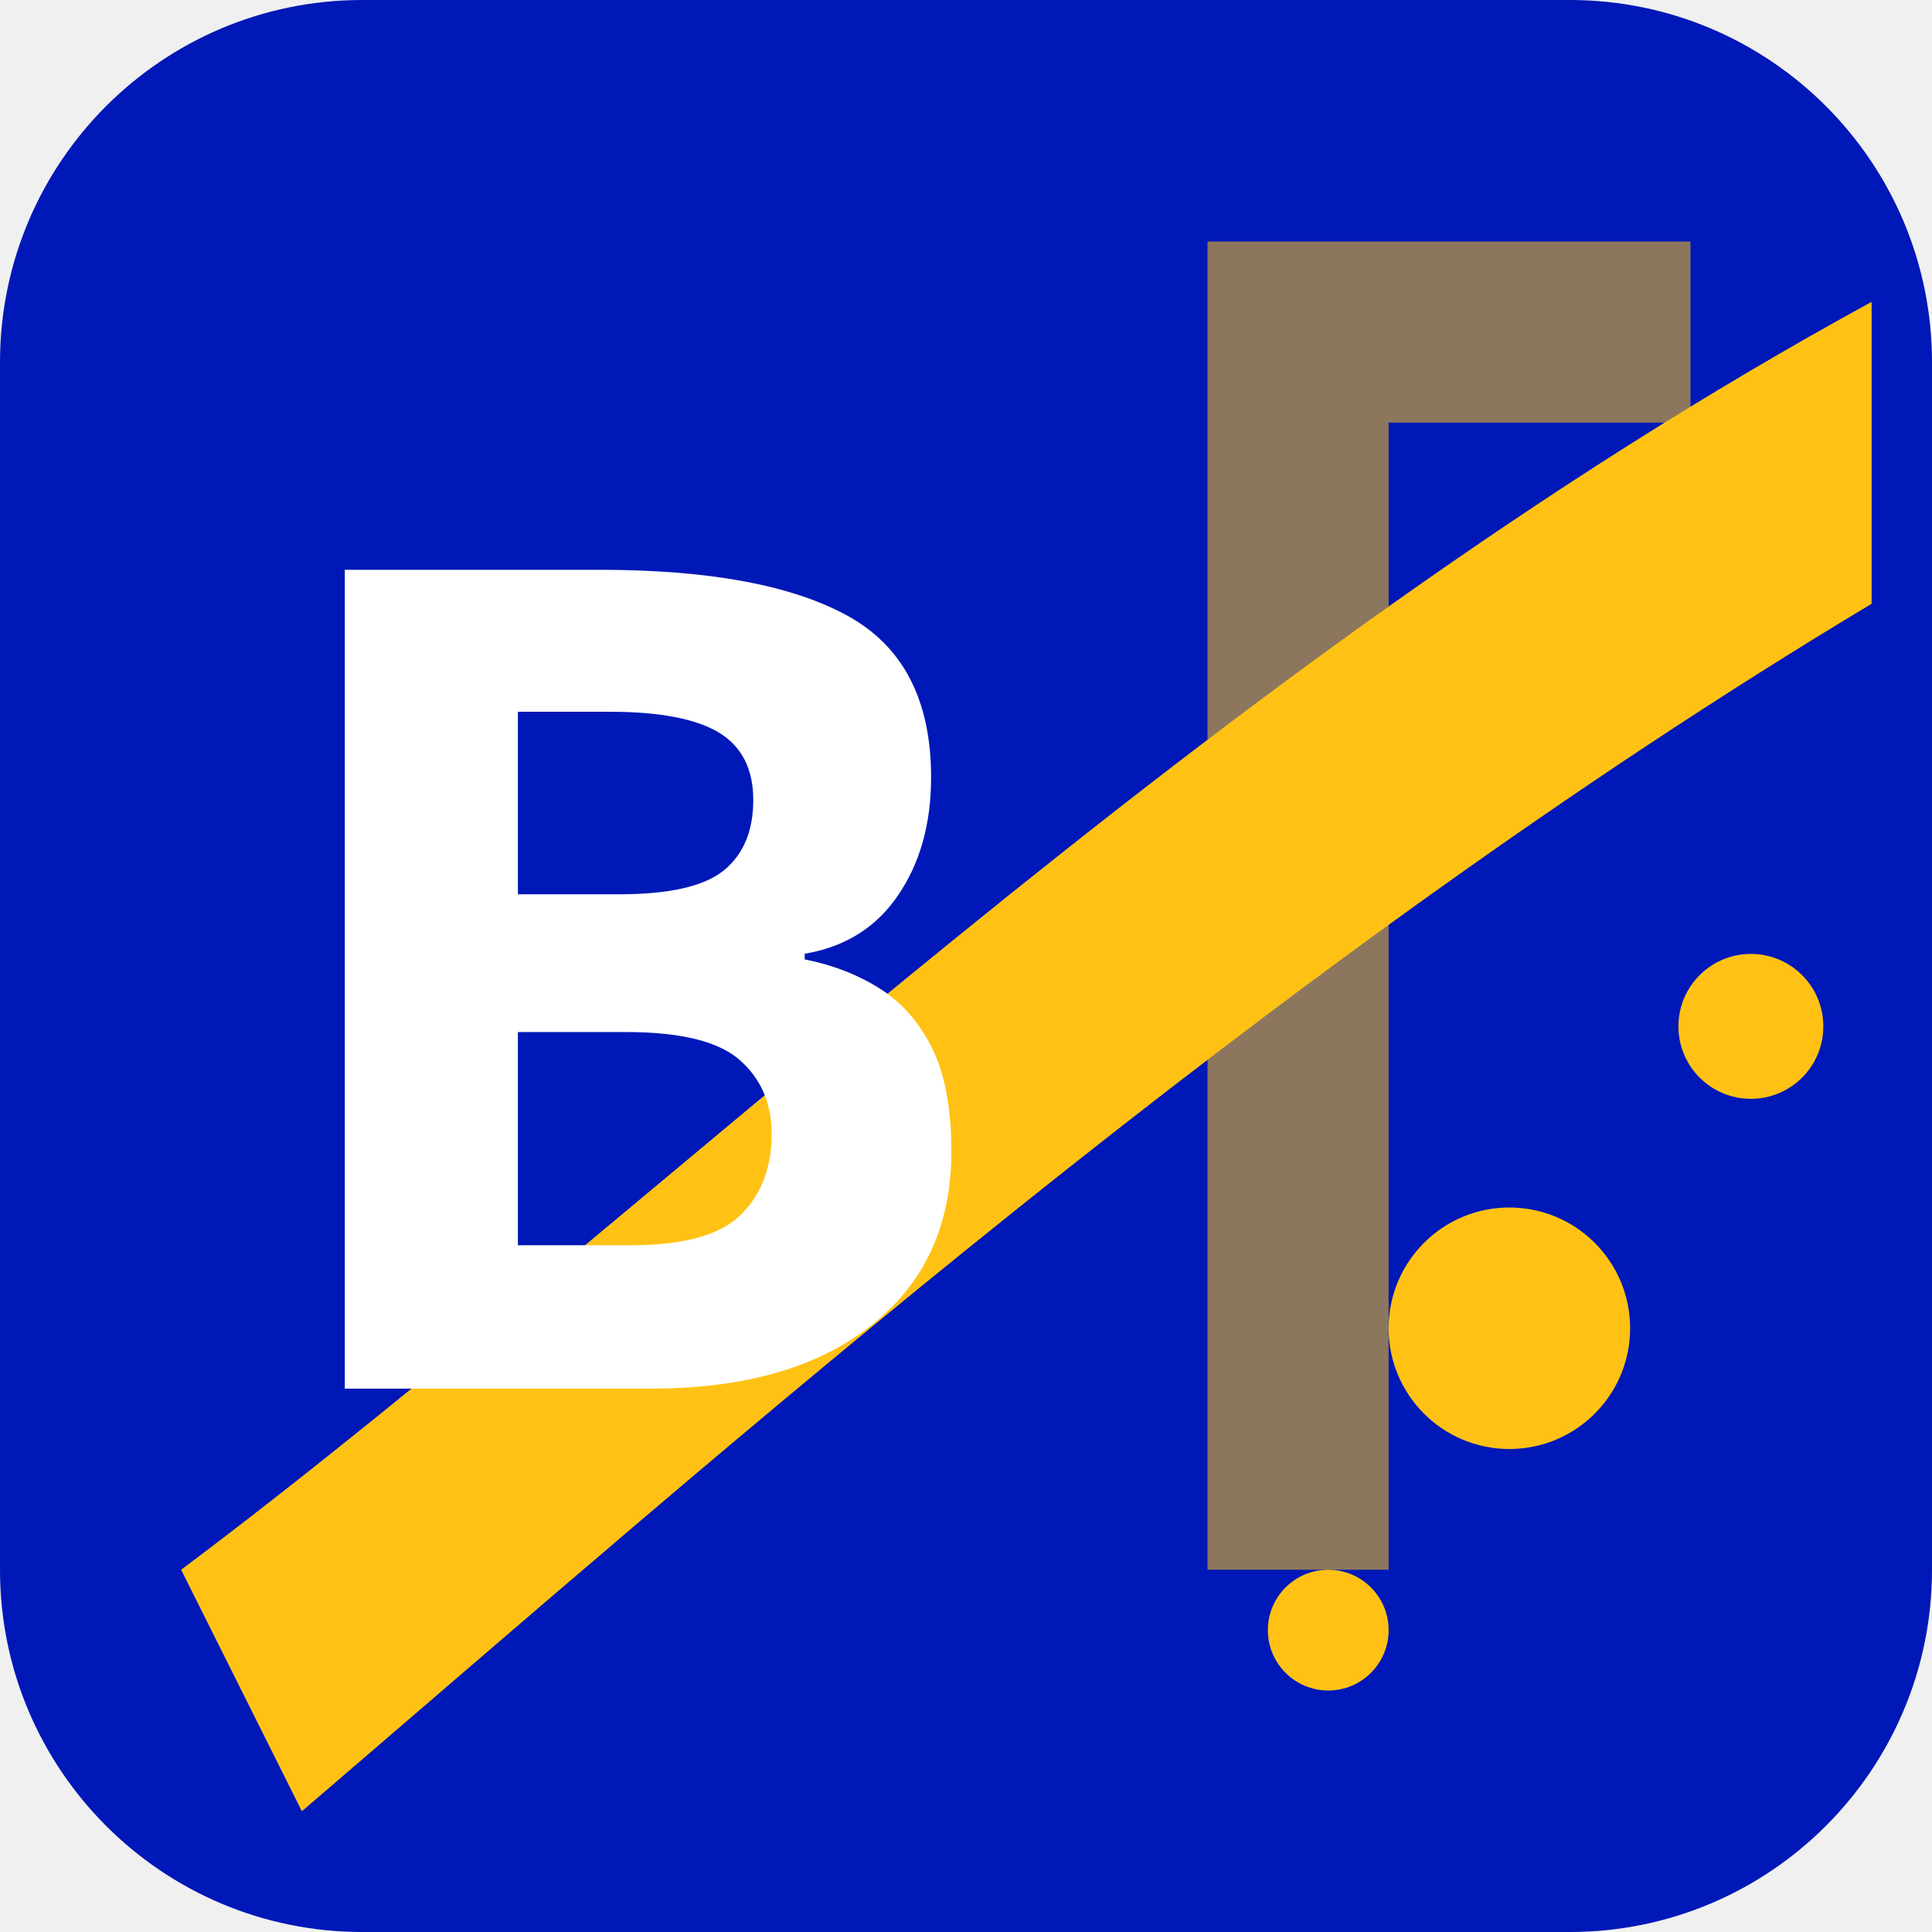
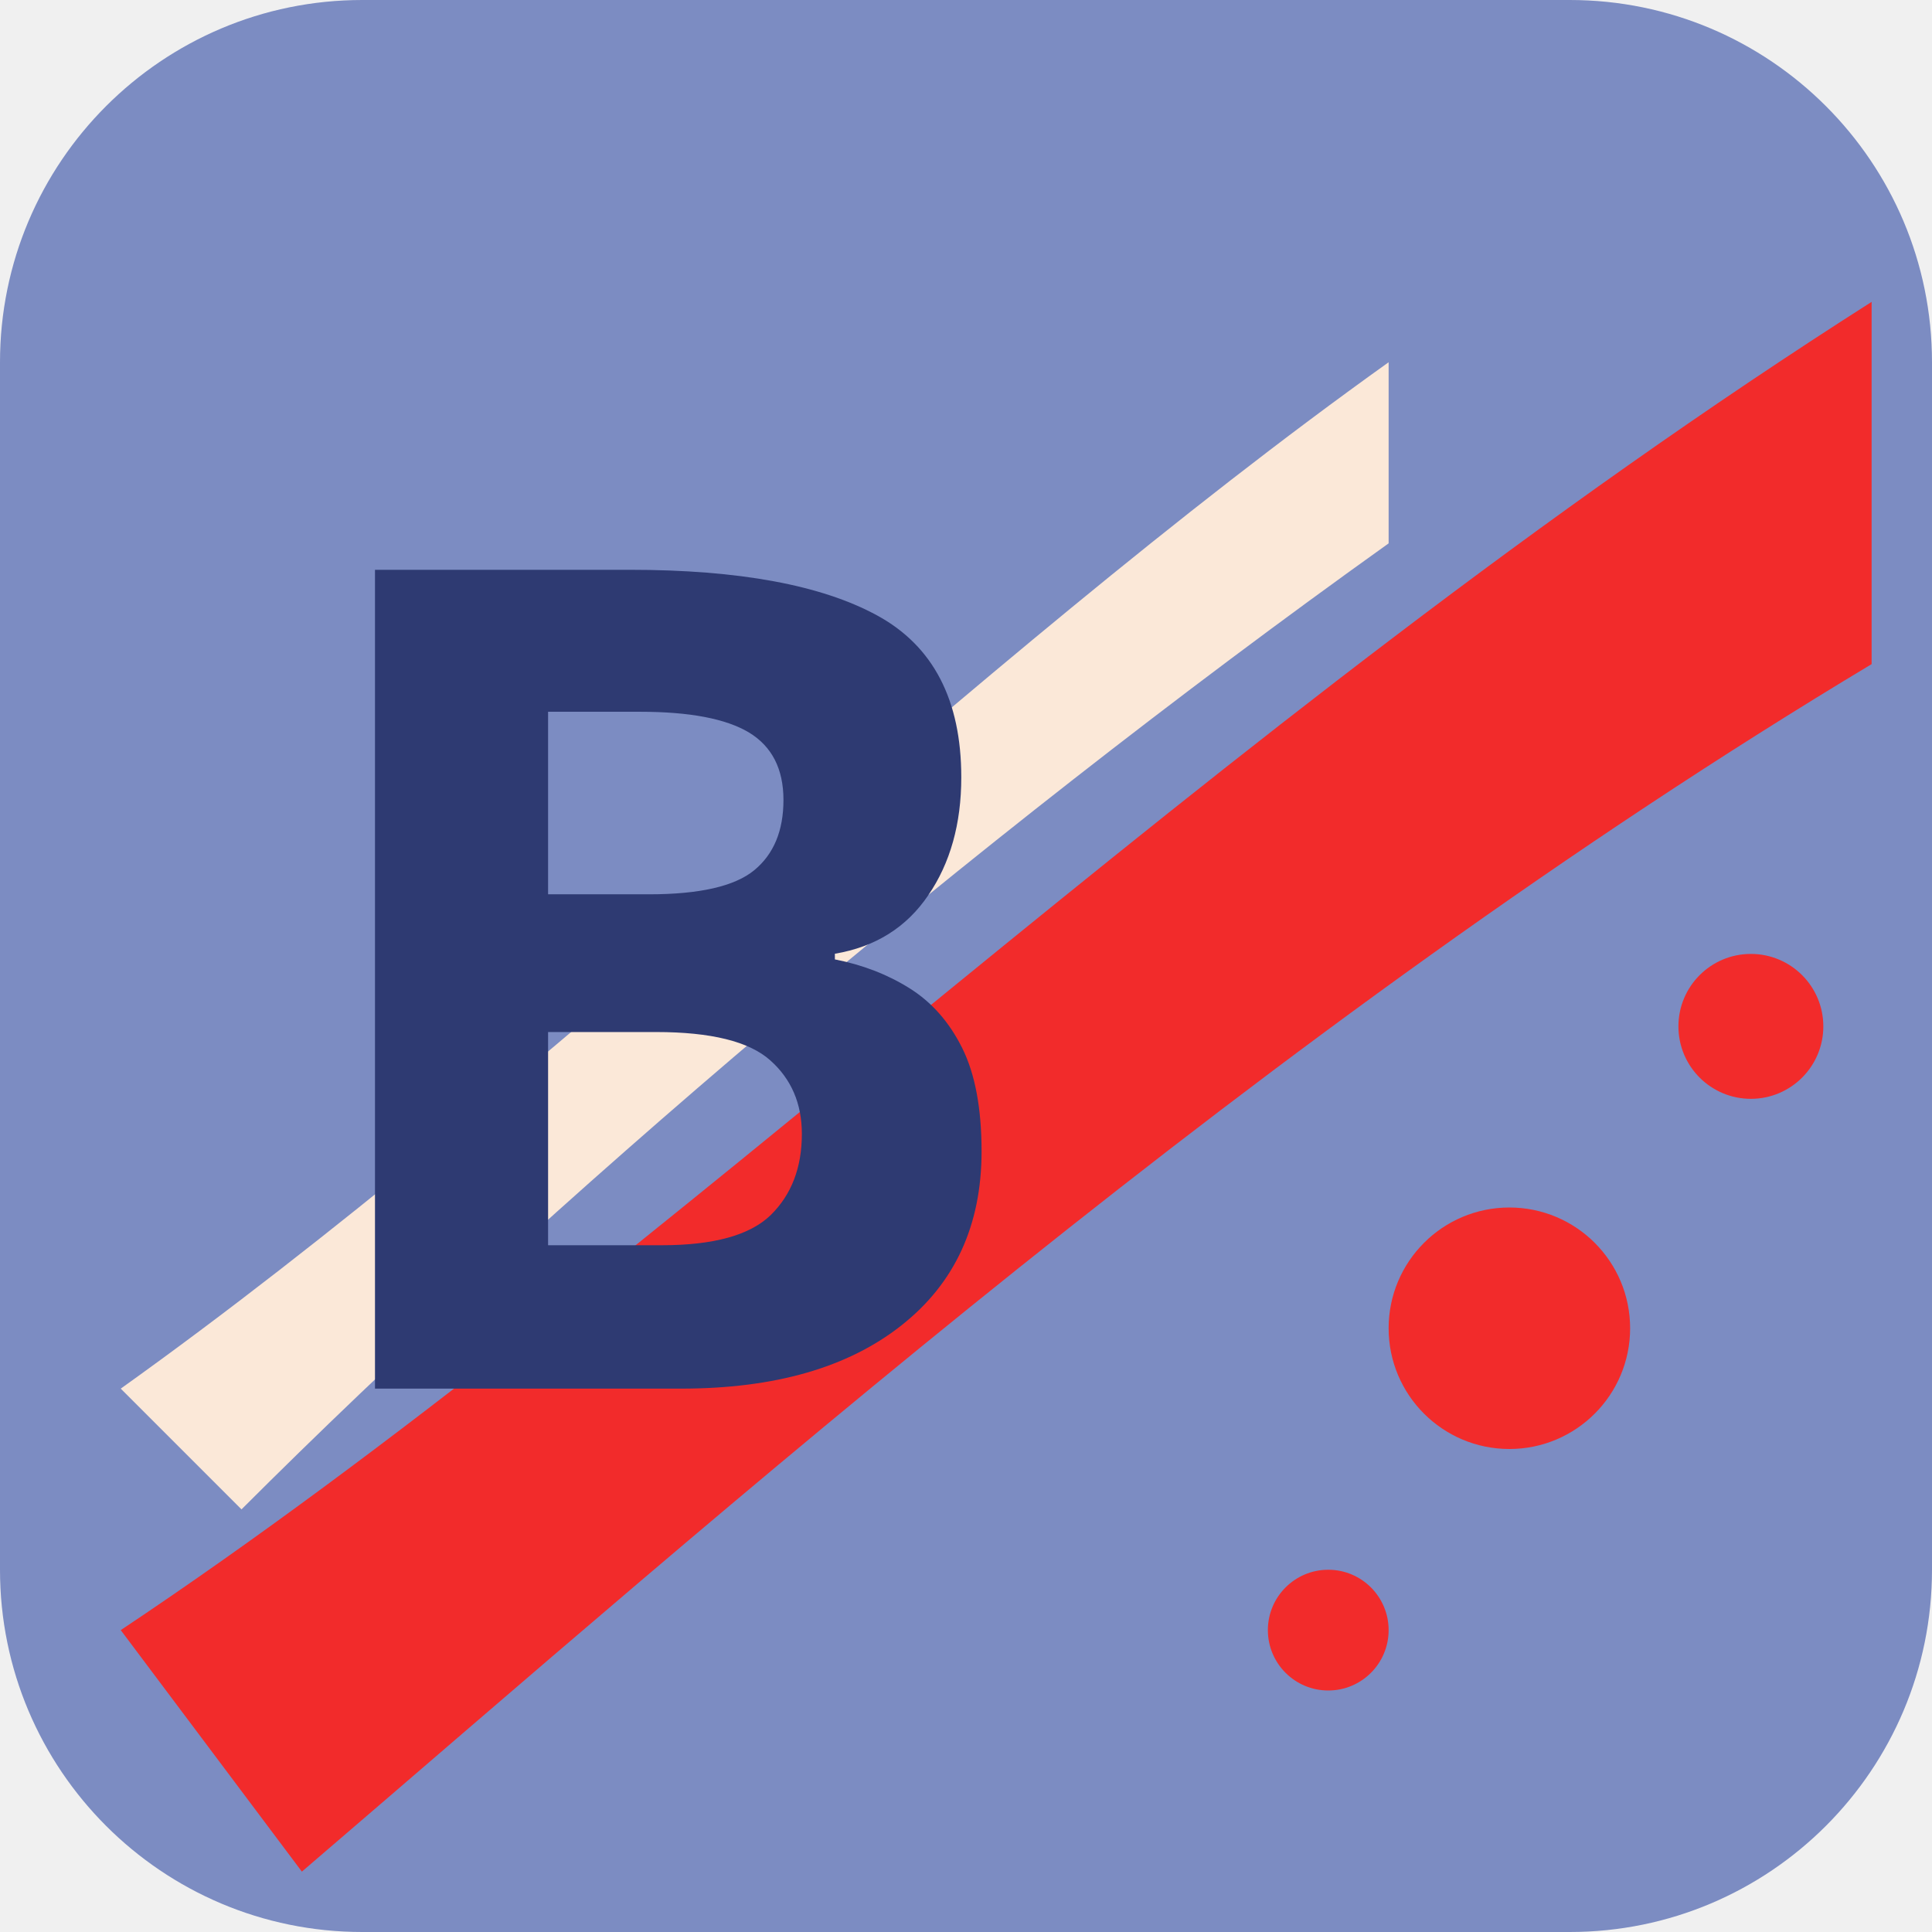
<svg xmlns="http://www.w3.org/2000/svg" viewBox="0 0 64 64">
-   <rect width="64" height="64" rx="12" fill="#0018B7" />
-   <path d="M6 52 C22 40 40 22 62 10 L62 20 C42 32 24 48 10 60 Z" fill="#FFC214" />
-   <path d="M40 8 L56 8 L56 14 L46 14 L46 52 L40 52 Z" fill="#FFC214" opacity=".55" />
-   <text x="8" y="46" font-family="Impact, Haettenschweiler, 'Arial Narrow Bold', sans-serif" font-size="38" font-weight="900" fill="#ffffff" letter-spacing="-2">B</text>
-   <circle cx="50" cy="44" r="4" fill="#FFC214" />
-   <circle cx="58" cy="34" r="2.4" fill="#FFC214" />
-   <circle cx="44" cy="54" r="2" fill="#FFC214" />
+   <rect width="64" height="64" rx="12" fill="#7C8CC2" />
+   <path d="M4 54 C22 42 40 24 62 10 L62 22 C42 34 24 50 10 62 Z" fill="#F22B2B" />
+   <path d="M4 46 C18 36 32 22 46 12 L46 18 C32 28 18 40 8 50 Z" fill="#FBE8D8" />
+   <text x="9" y="46" font-family="Impact, Haettenschweiler, 'Arial Narrow Bold', sans-serif" font-size="38" font-weight="900" fill="#2E3A72" letter-spacing="-2">B</text>
+   <circle cx="50" cy="44" r="4" fill="#F22B2B" />
+   <circle cx="58" cy="34" r="2.4" fill="#F22B2B" />
+   <circle cx="44" cy="54" r="2" fill="#F22B2B" />
</svg>
